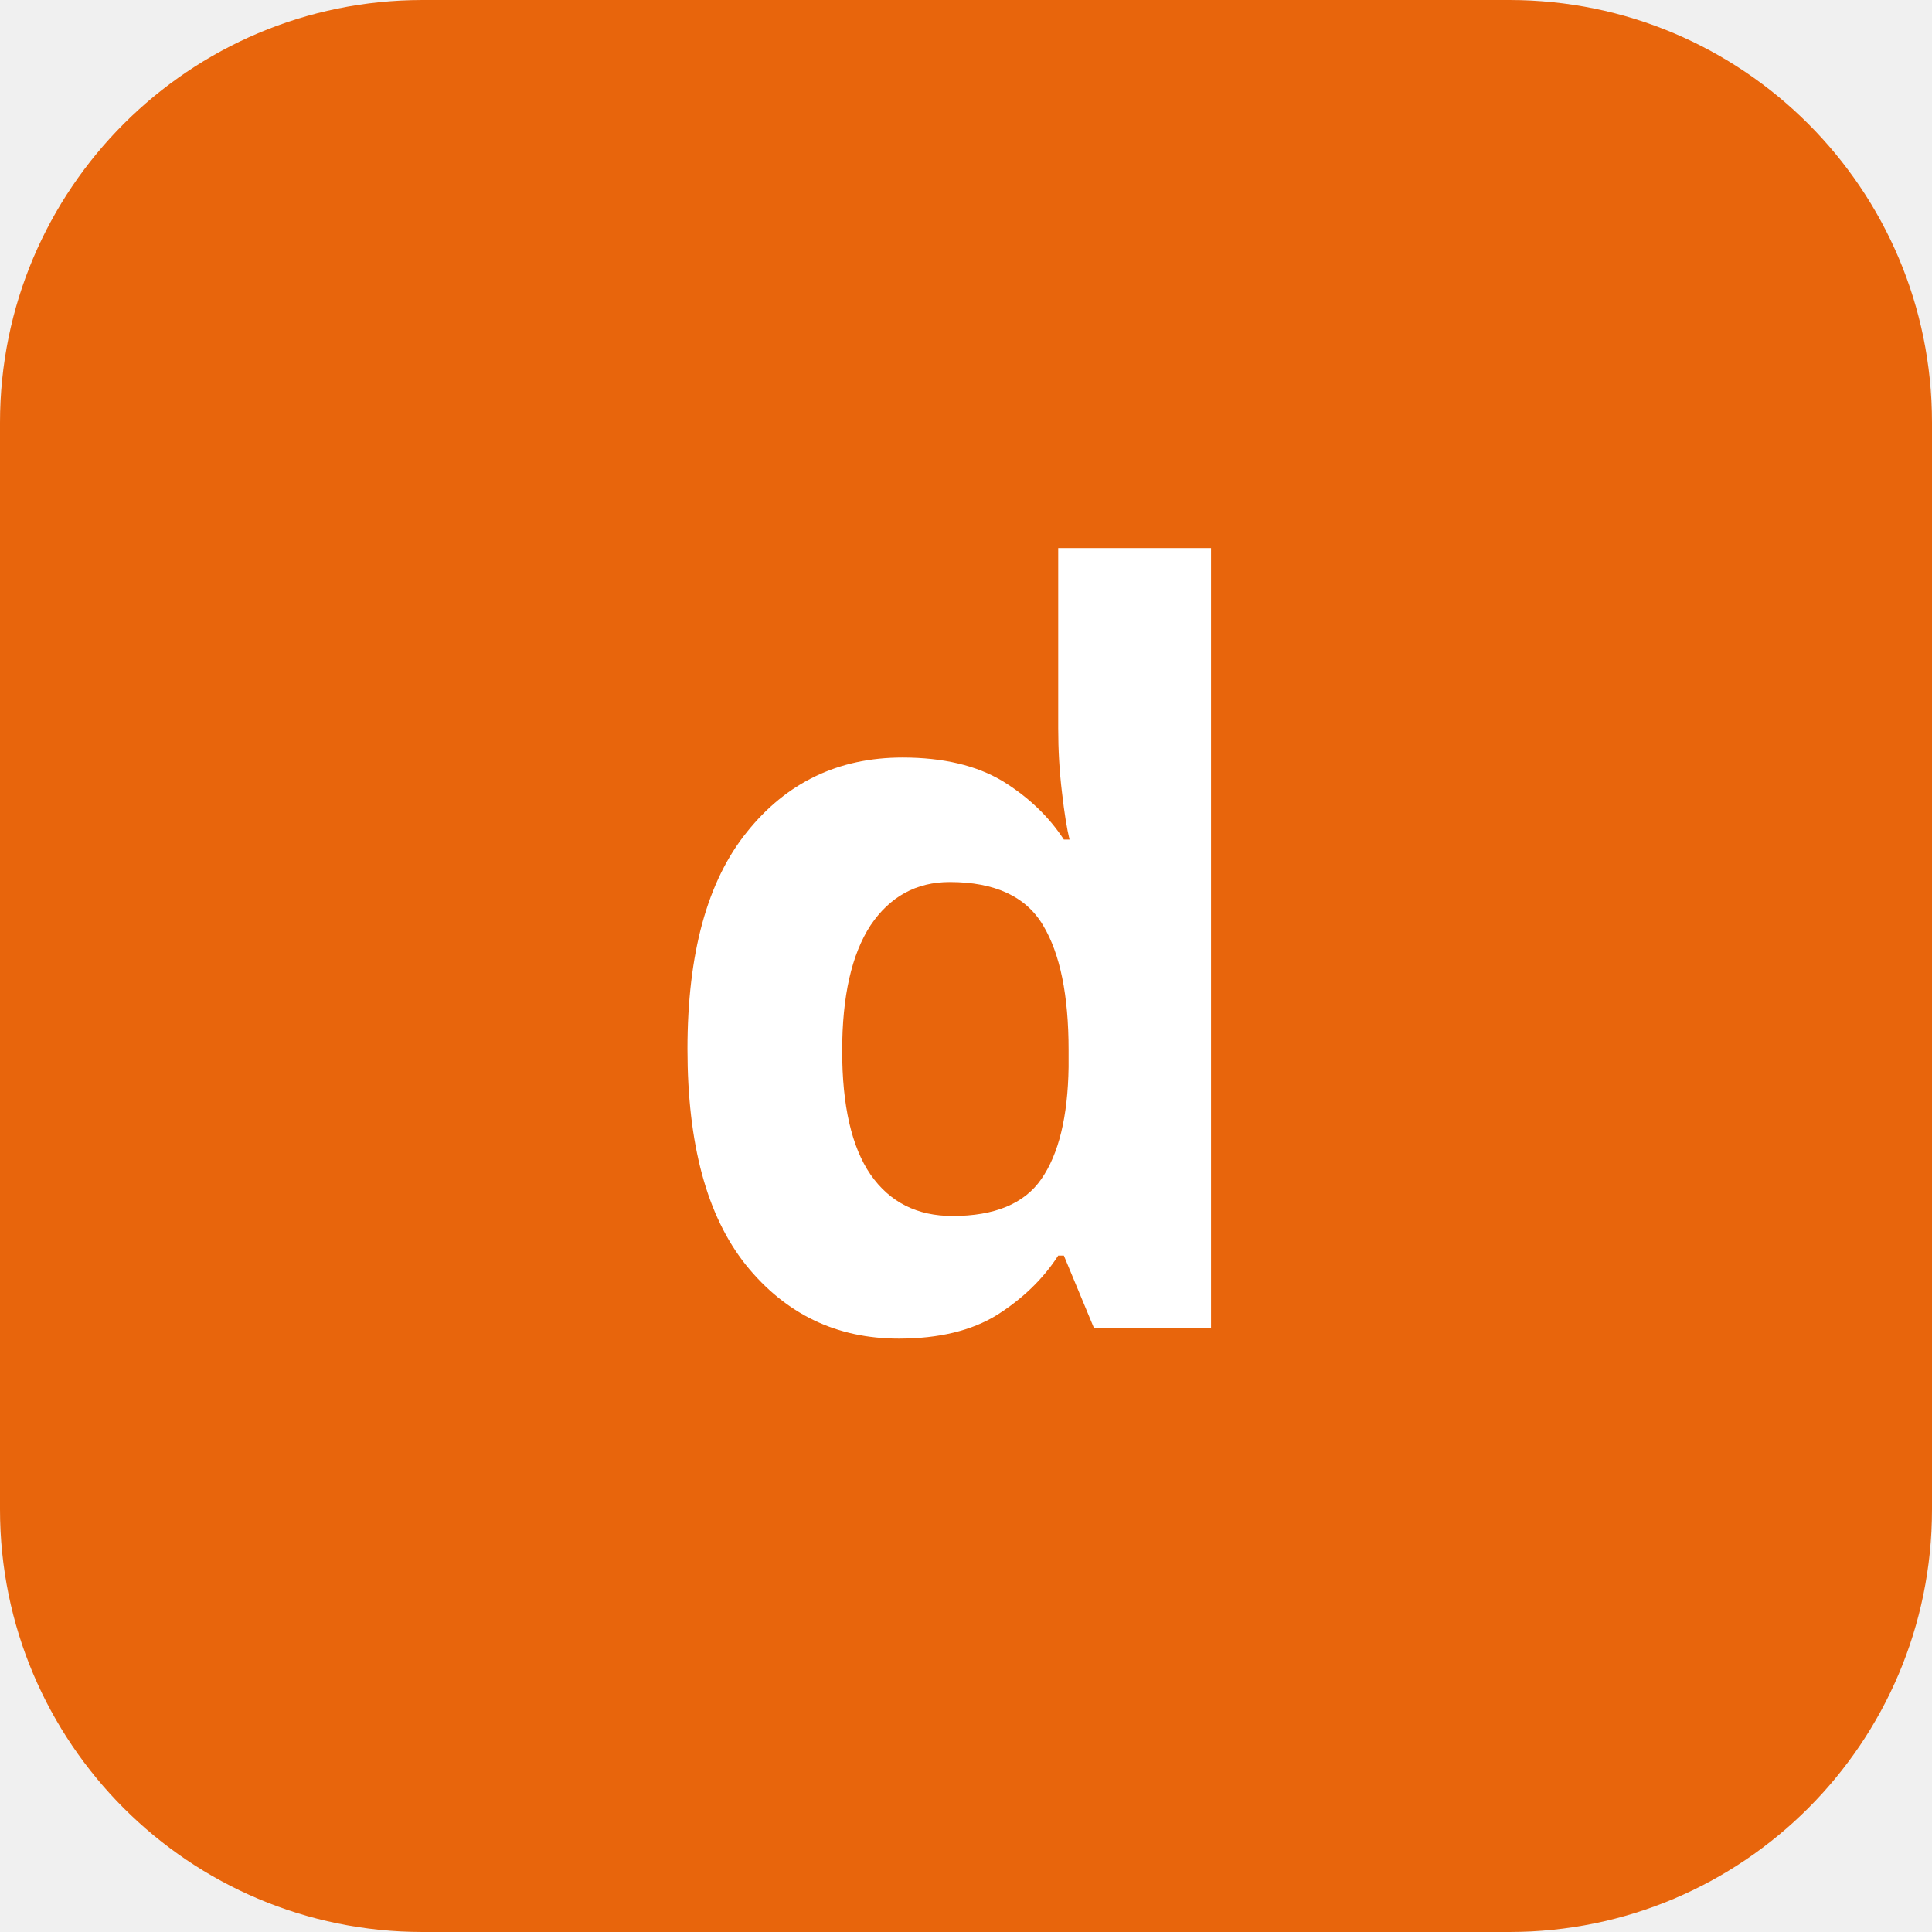
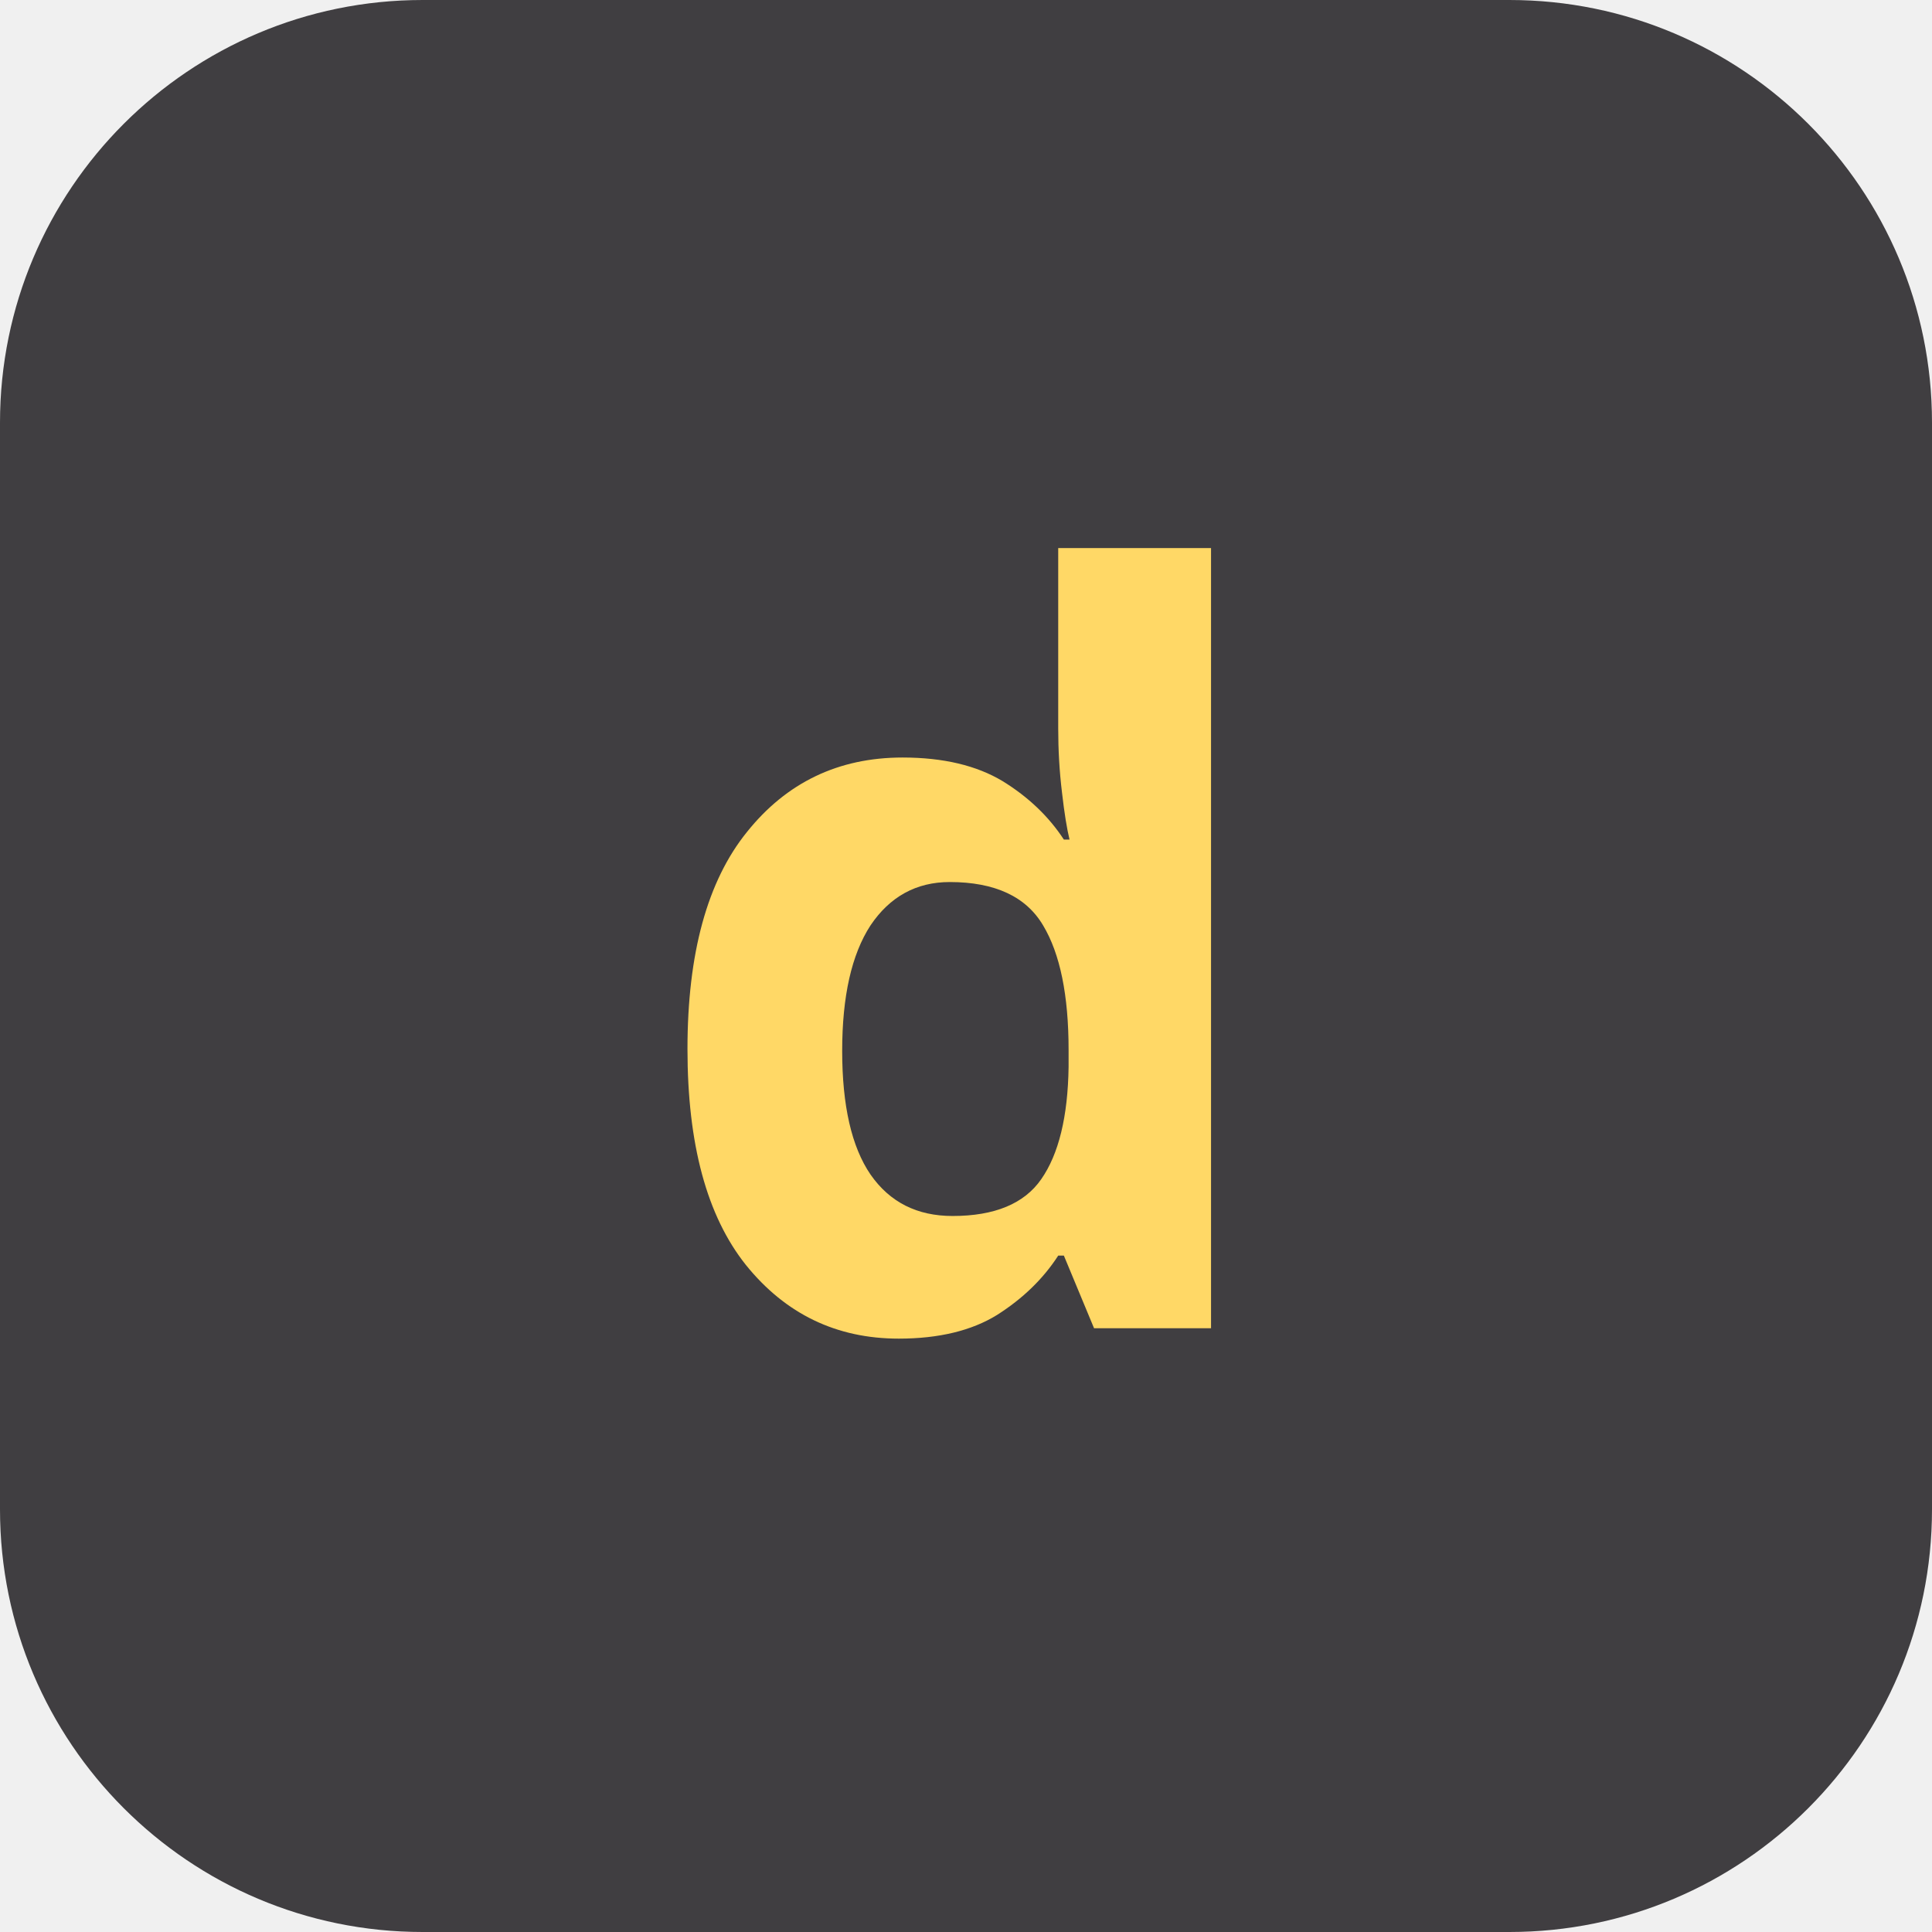
<svg xmlns="http://www.w3.org/2000/svg" viewBox="0 0 32 32">
-   <rect width="32" height="32" rx="7" fill="#e8650c" />
-   <text x="16" y="22" font-family="system-ui,sans-serif" font-size="17" font-weight="700" fill="#fff" text-anchor="middle">d</text>
+   <rect width="32" height="32" rx="7" fill="#403e41" />
+   <text x="16" y="22" font-family="system-ui,sans-serif" font-size="17" font-weight="700" fill="#ffd866" text-anchor="middle">d</text>
</svg>
